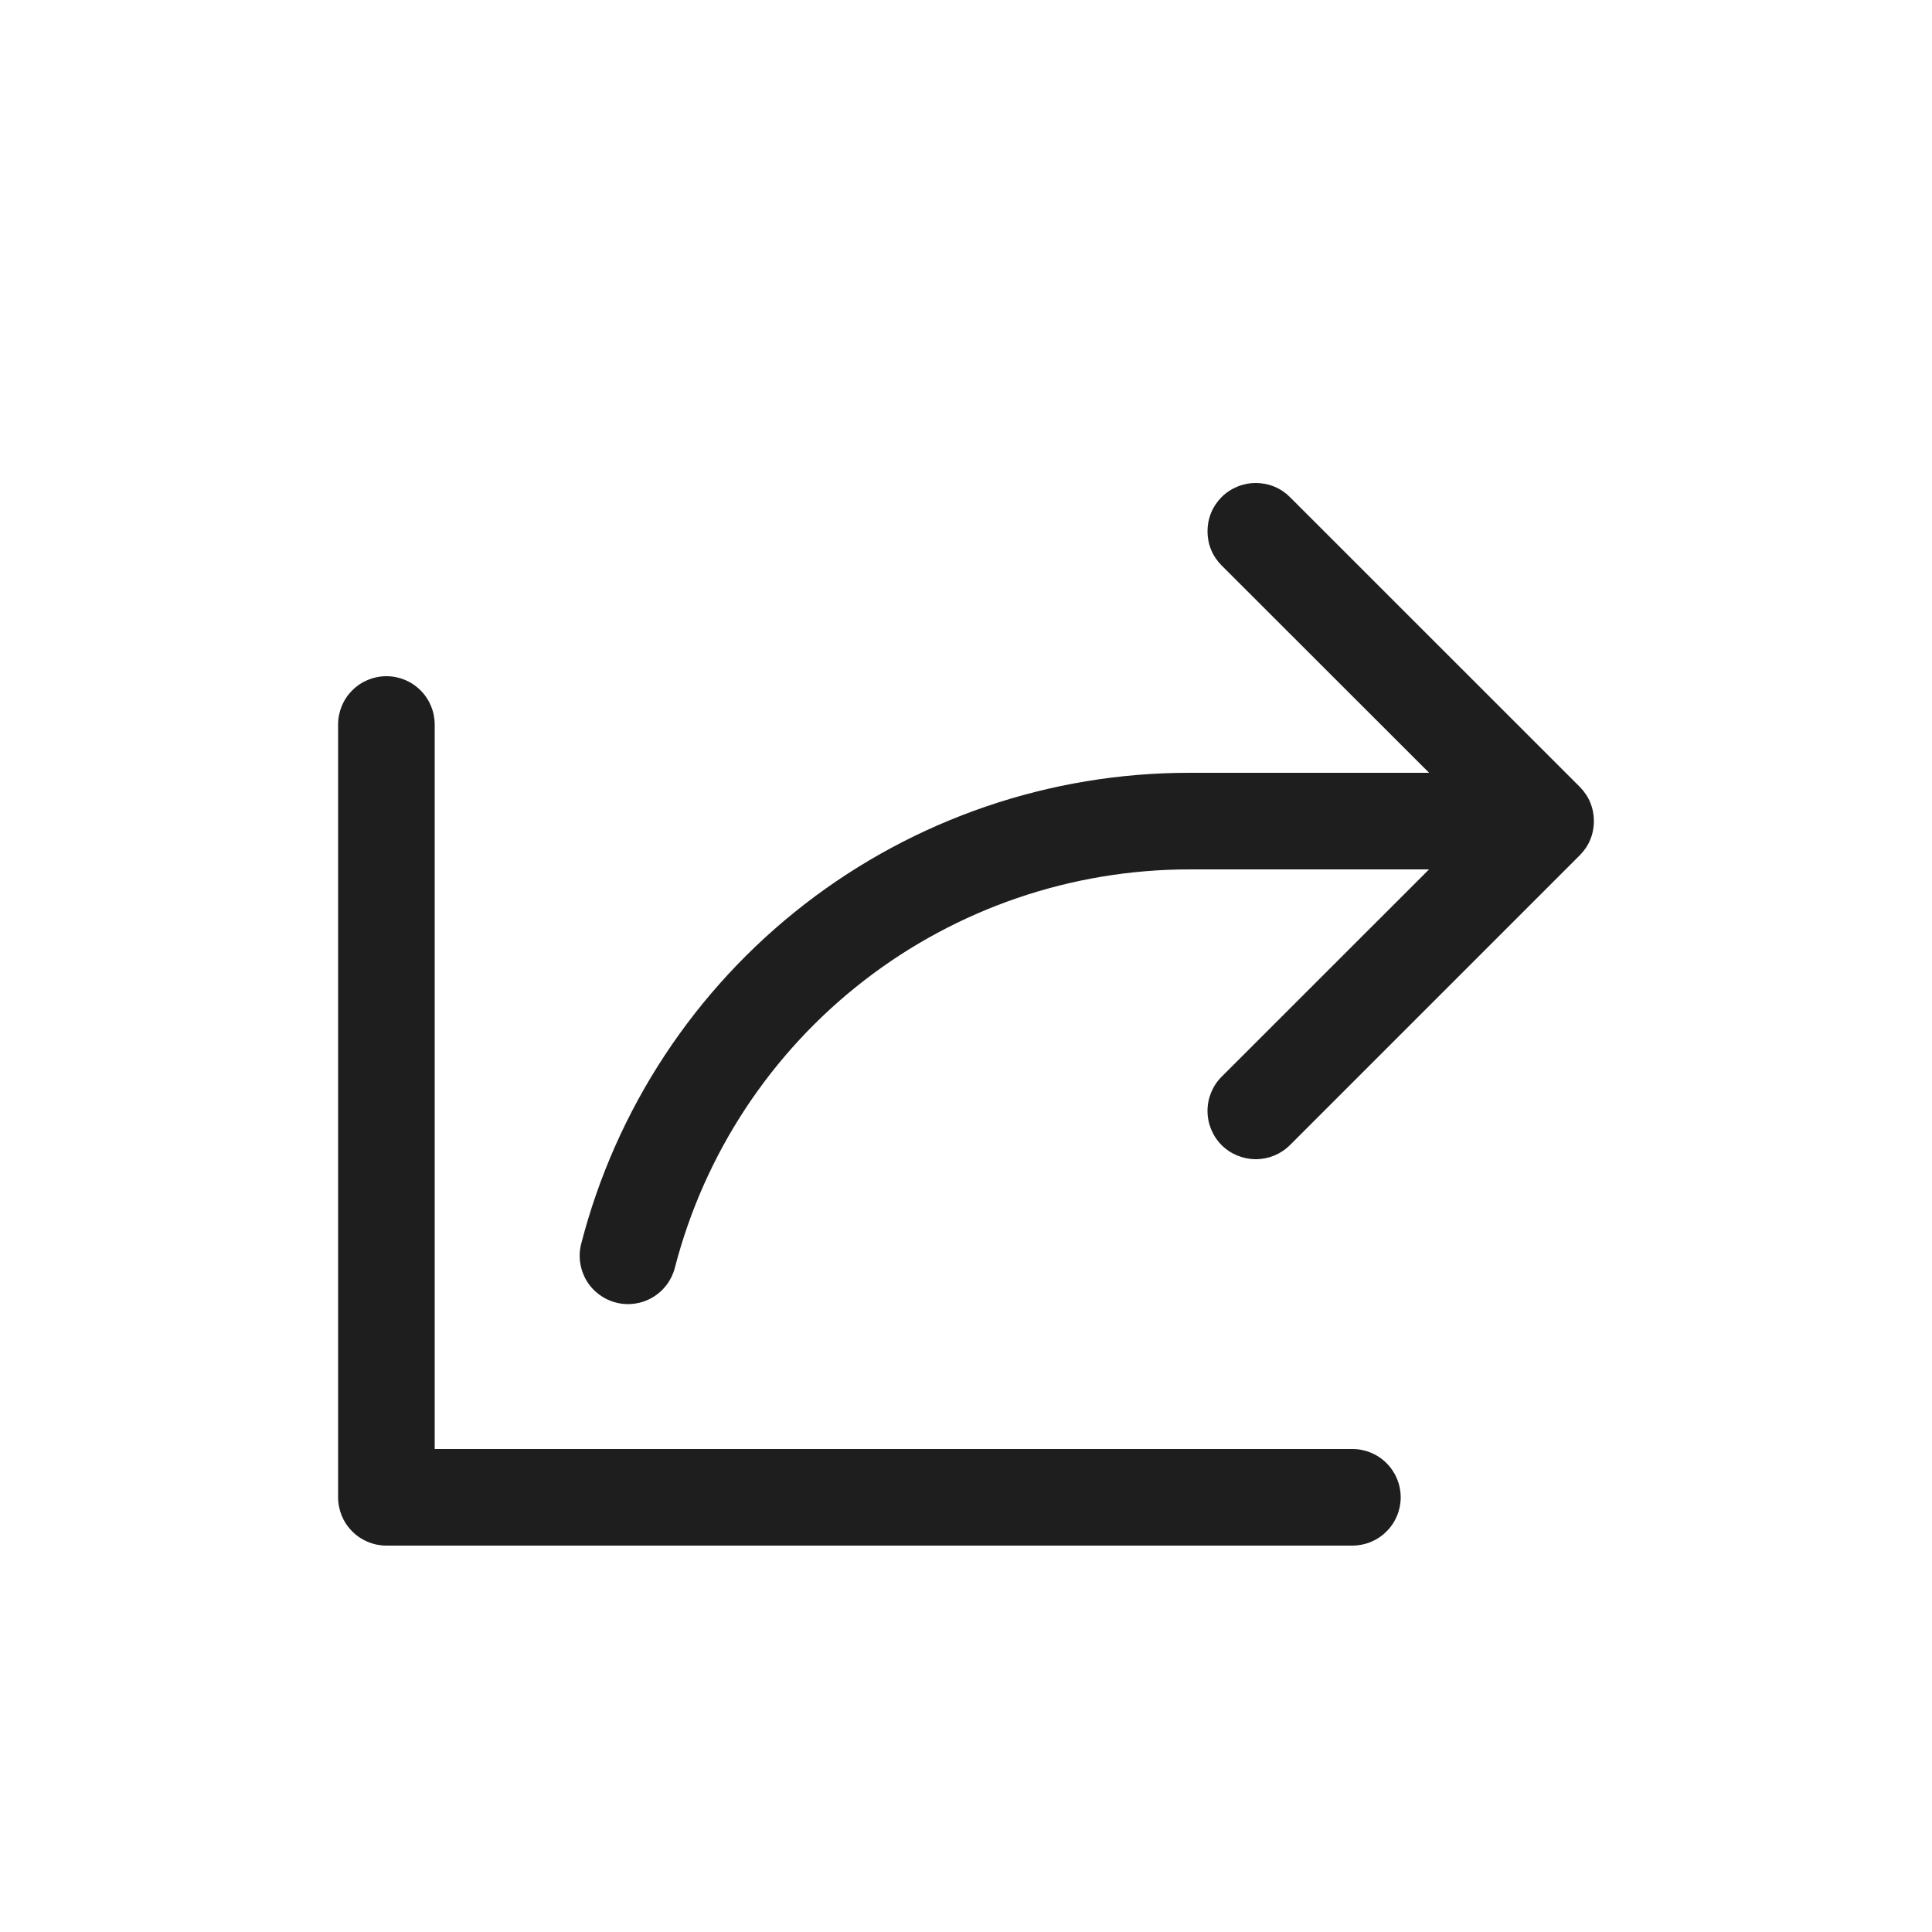
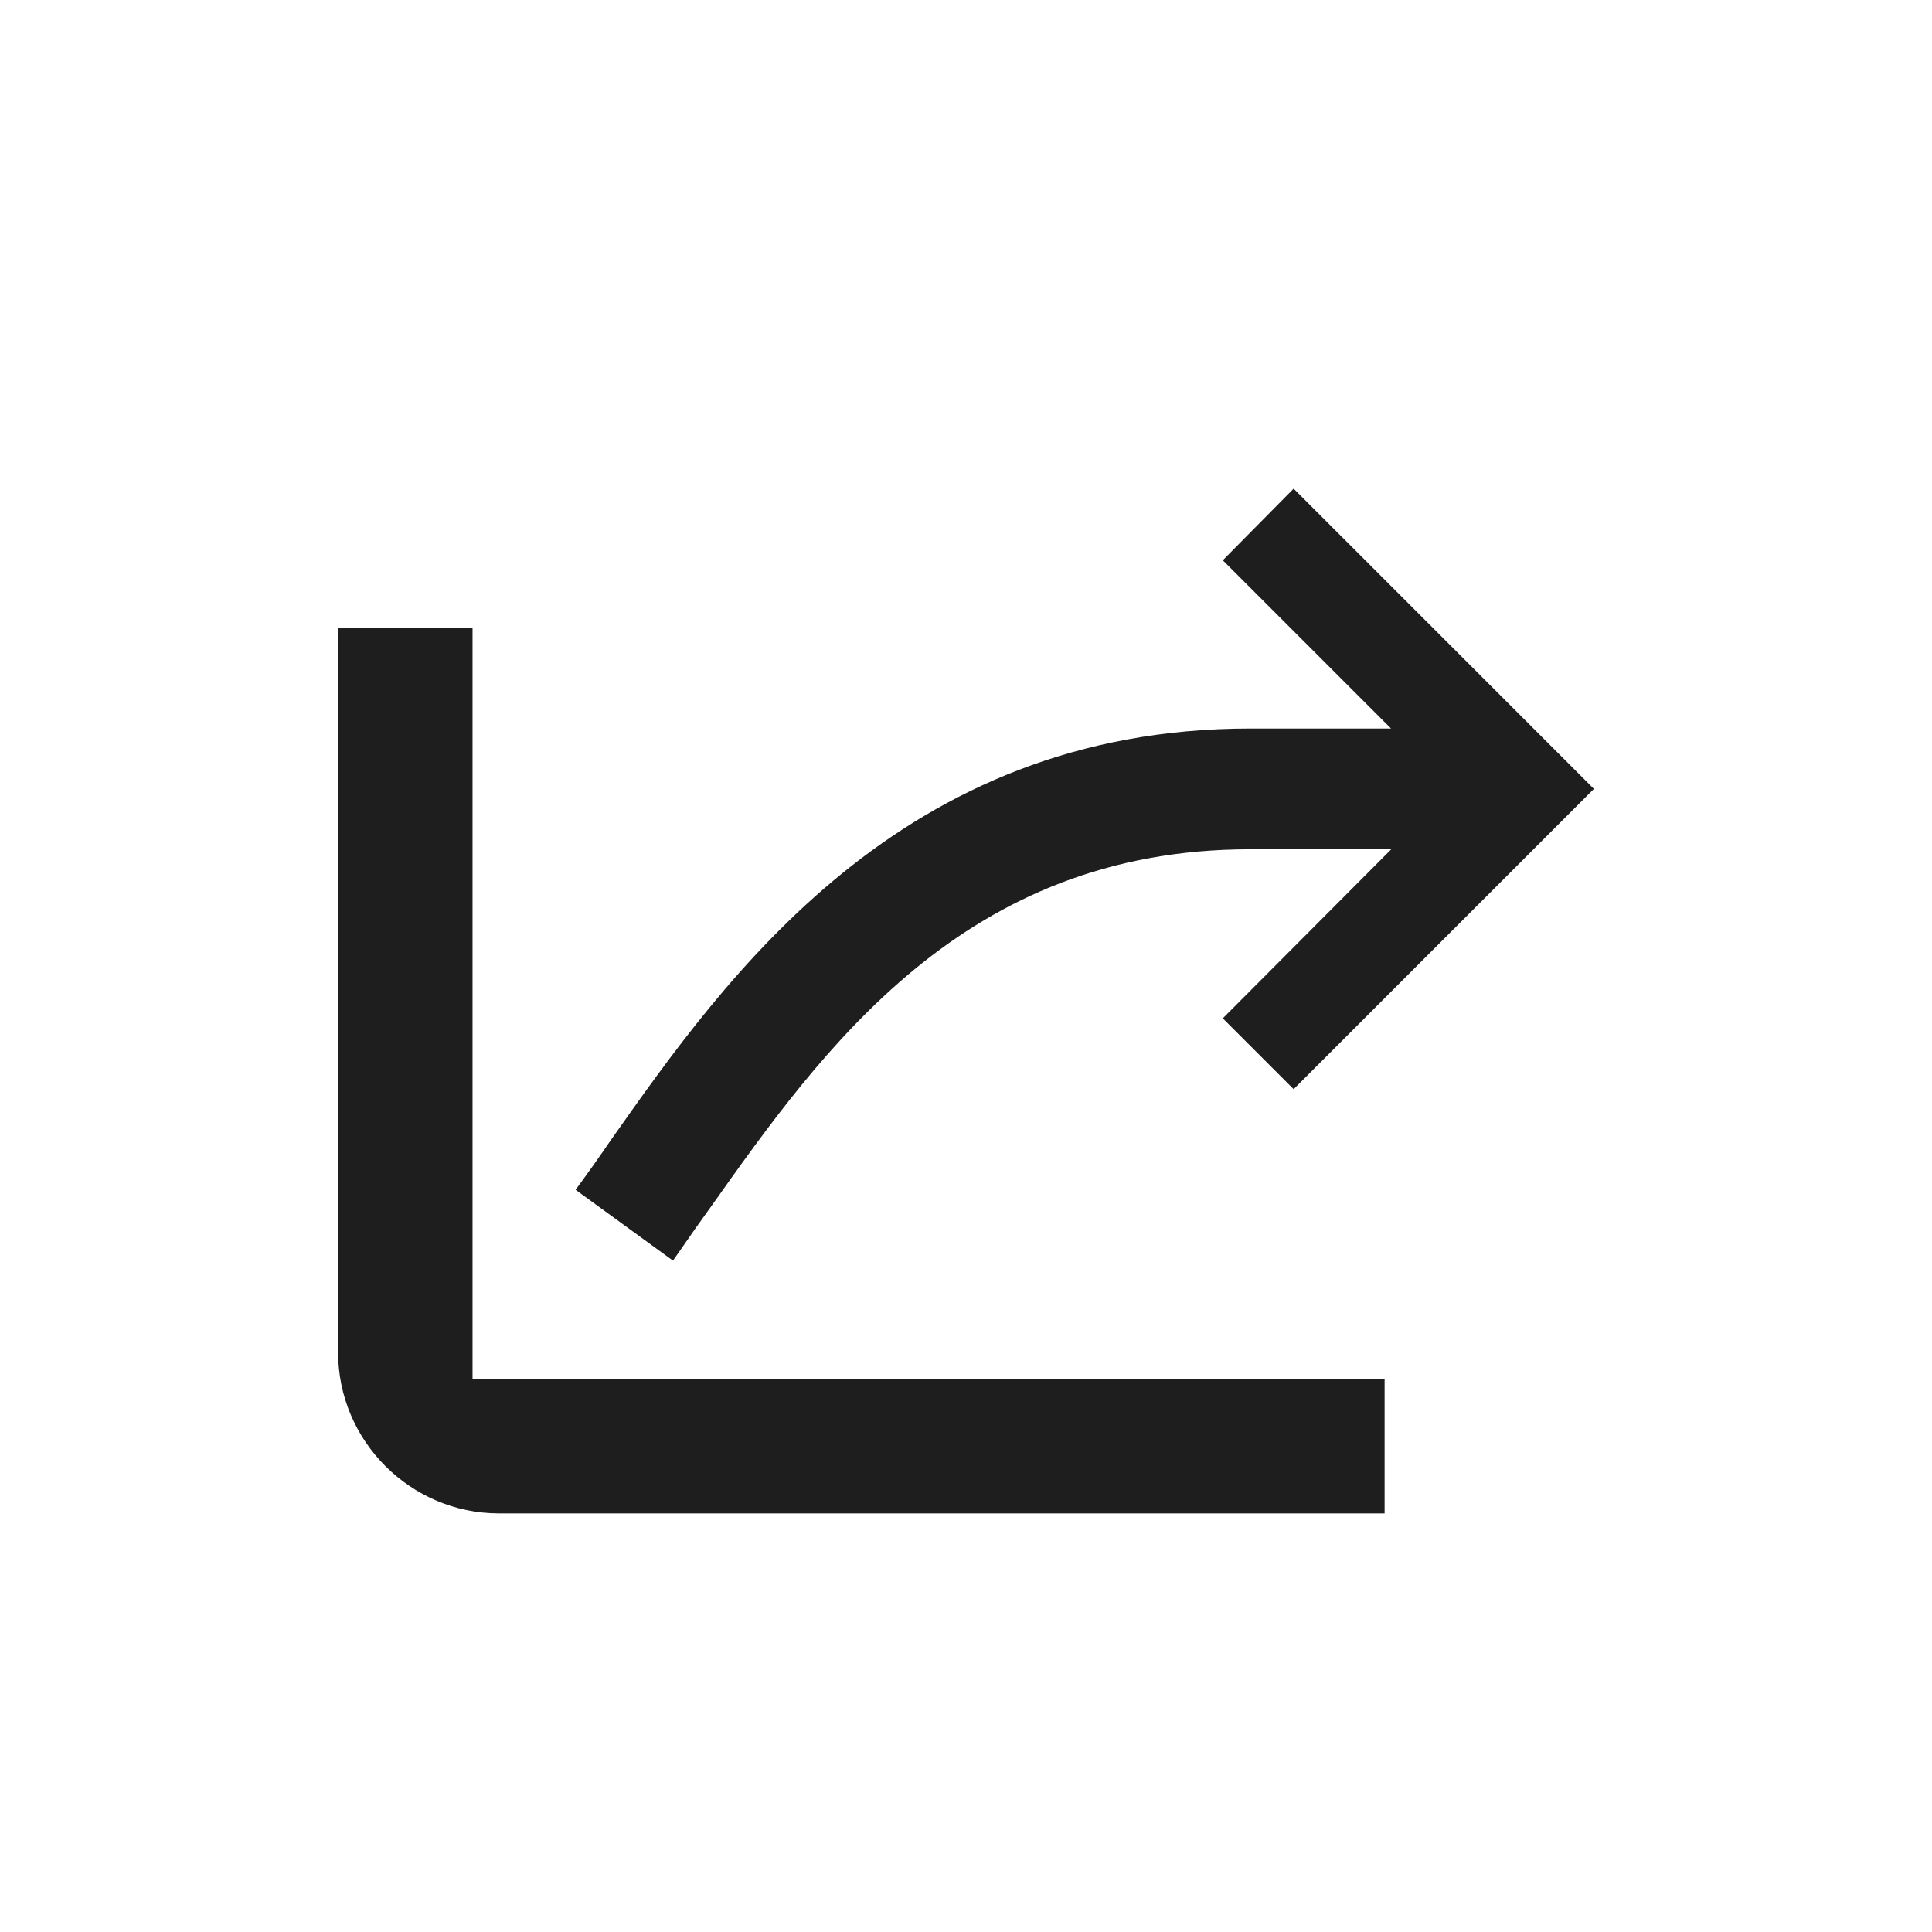
<svg xmlns="http://www.w3.org/2000/svg" width="24" height="24" viewBox="0 0 24 24" fill="none">
-   <path d="M19.625 10.624L16.024 14.225C15.912 14.337 15.759 14.4 15.6 14.4C15.441 14.4 15.288 14.337 15.175 14.225C15.063 14.112 15 13.959 15 13.8C15 13.641 15.063 13.488 15.175 13.376L17.752 10.8H14.775C13.312 10.8 11.889 11.286 10.732 12.182C9.575 13.078 8.749 14.333 8.383 15.75C8.343 15.904 8.244 16.036 8.106 16.117C7.969 16.198 7.806 16.221 7.652 16.181C7.497 16.141 7.365 16.042 7.284 15.905C7.204 15.768 7.18 15.604 7.22 15.45C7.652 13.775 8.629 12.291 9.996 11.232C11.364 10.173 13.045 9.599 14.775 9.6H17.753L15.175 7.024C15.12 6.969 15.075 6.903 15.045 6.83C15.015 6.757 15 6.679 15 6.6C15 6.521 15.015 6.443 15.045 6.37C15.075 6.297 15.12 6.231 15.175 6.175C15.288 6.063 15.441 6 15.6 6C15.679 6 15.757 6.015 15.83 6.045C15.903 6.075 15.969 6.12 16.024 6.175L19.625 9.775C19.68 9.831 19.725 9.897 19.755 9.97C19.785 10.043 19.8 10.121 19.8 10.2C19.8 10.279 19.785 10.357 19.755 10.43C19.725 10.503 19.68 10.569 19.625 10.624ZM16.8 18H5.4V9C5.4 8.841 5.337 8.688 5.224 8.576C5.112 8.463 4.959 8.4 4.8 8.4C4.641 8.4 4.488 8.463 4.376 8.576C4.263 8.688 4.2 8.841 4.2 9V18.6C4.2 18.759 4.263 18.912 4.376 19.024C4.488 19.137 4.641 19.2 4.8 19.2H16.8C16.959 19.2 17.112 19.137 17.224 19.024C17.337 18.912 17.4 18.759 17.4 18.6C17.4 18.441 17.337 18.288 17.224 18.176C17.112 18.063 16.959 18 16.8 18Z" fill="#1E1E1E" />
+   <path d="M17.28 9.05L15.19 6.96L16.07 6.07L19.8 9.8L16.07 13.53L15.19 12.65L17.283 10.55H15.53C11.977 10.55 10.227 13.02 8.819 15.008L8.81 15.02C8.695 15.178 8.585 15.337 8.48 15.488C8.439 15.546 8.399 15.604 8.36 15.66L7.15 14.78C7.29 14.59 7.44 14.38 7.59 14.16C9.02 12.13 11.19 9.05 15.53 9.05H17.28Z" fill="#1E1E1E" />
+   <path d="M5.87 17.13V7.8H4.2V16.8C4.2 17.9 5.1 18.8 6.2 18.8H17.2V17.13H5.87Z" fill="#1E1E1E" />
</svg>
